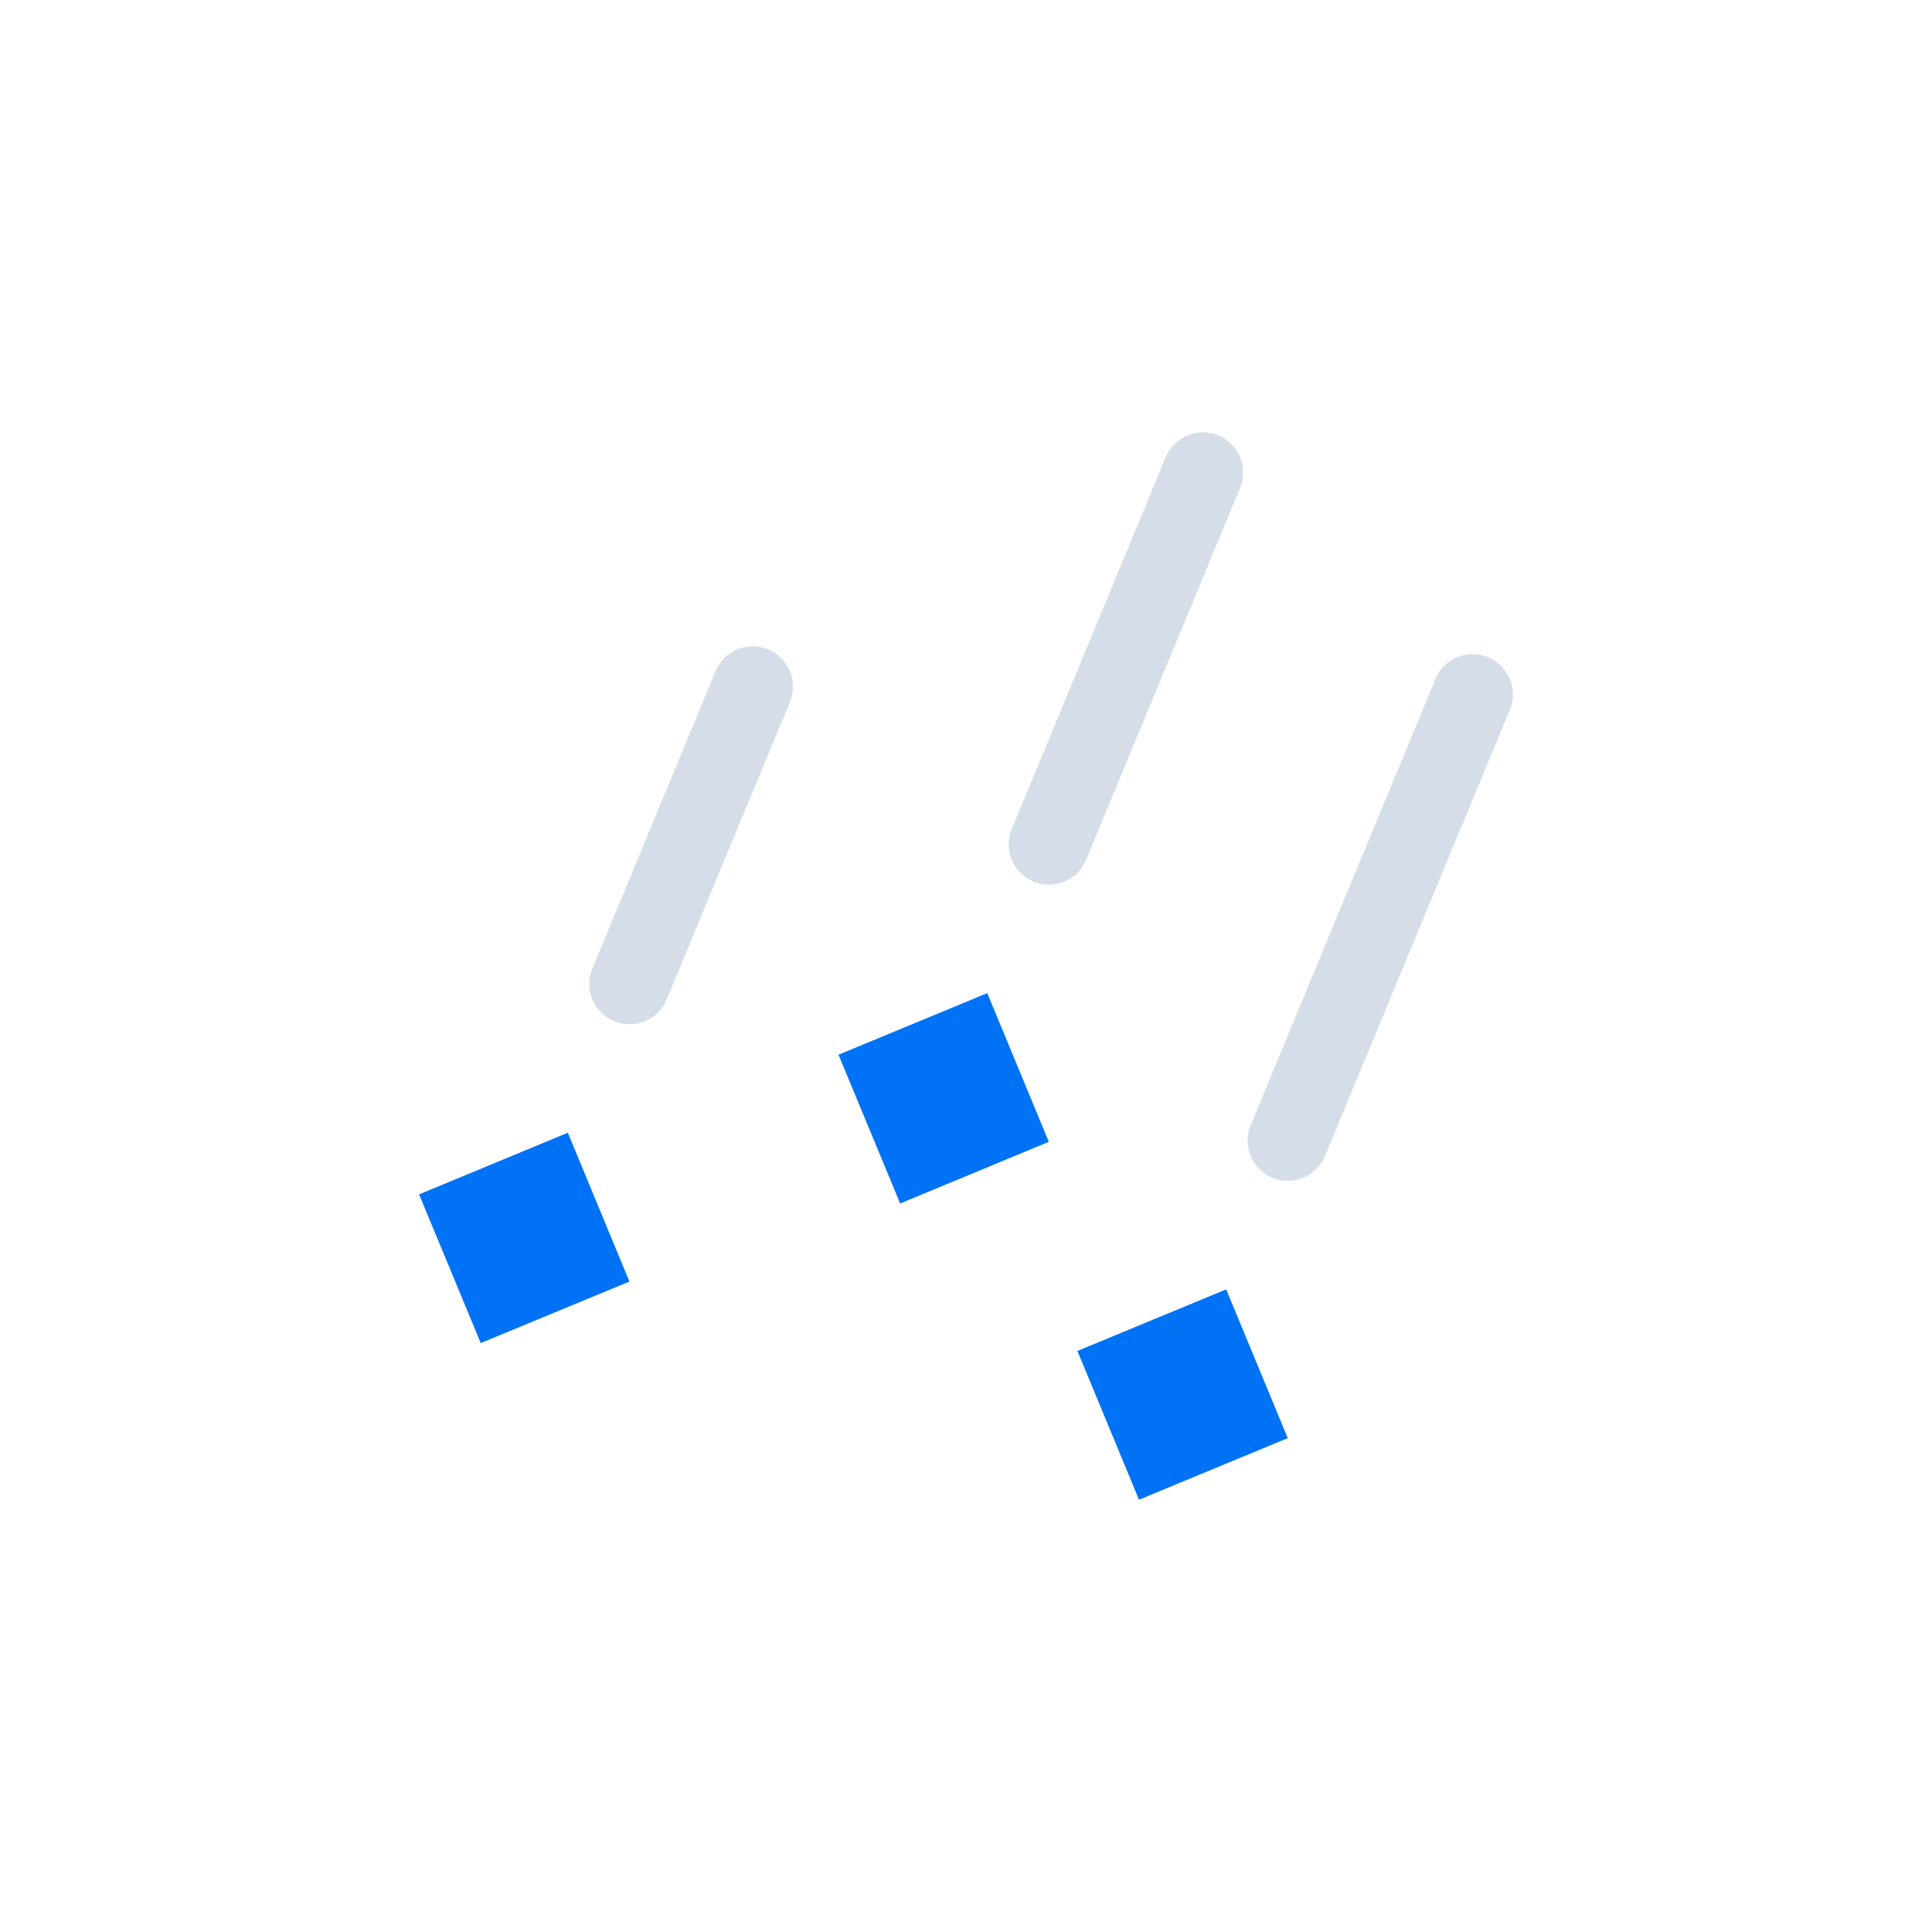
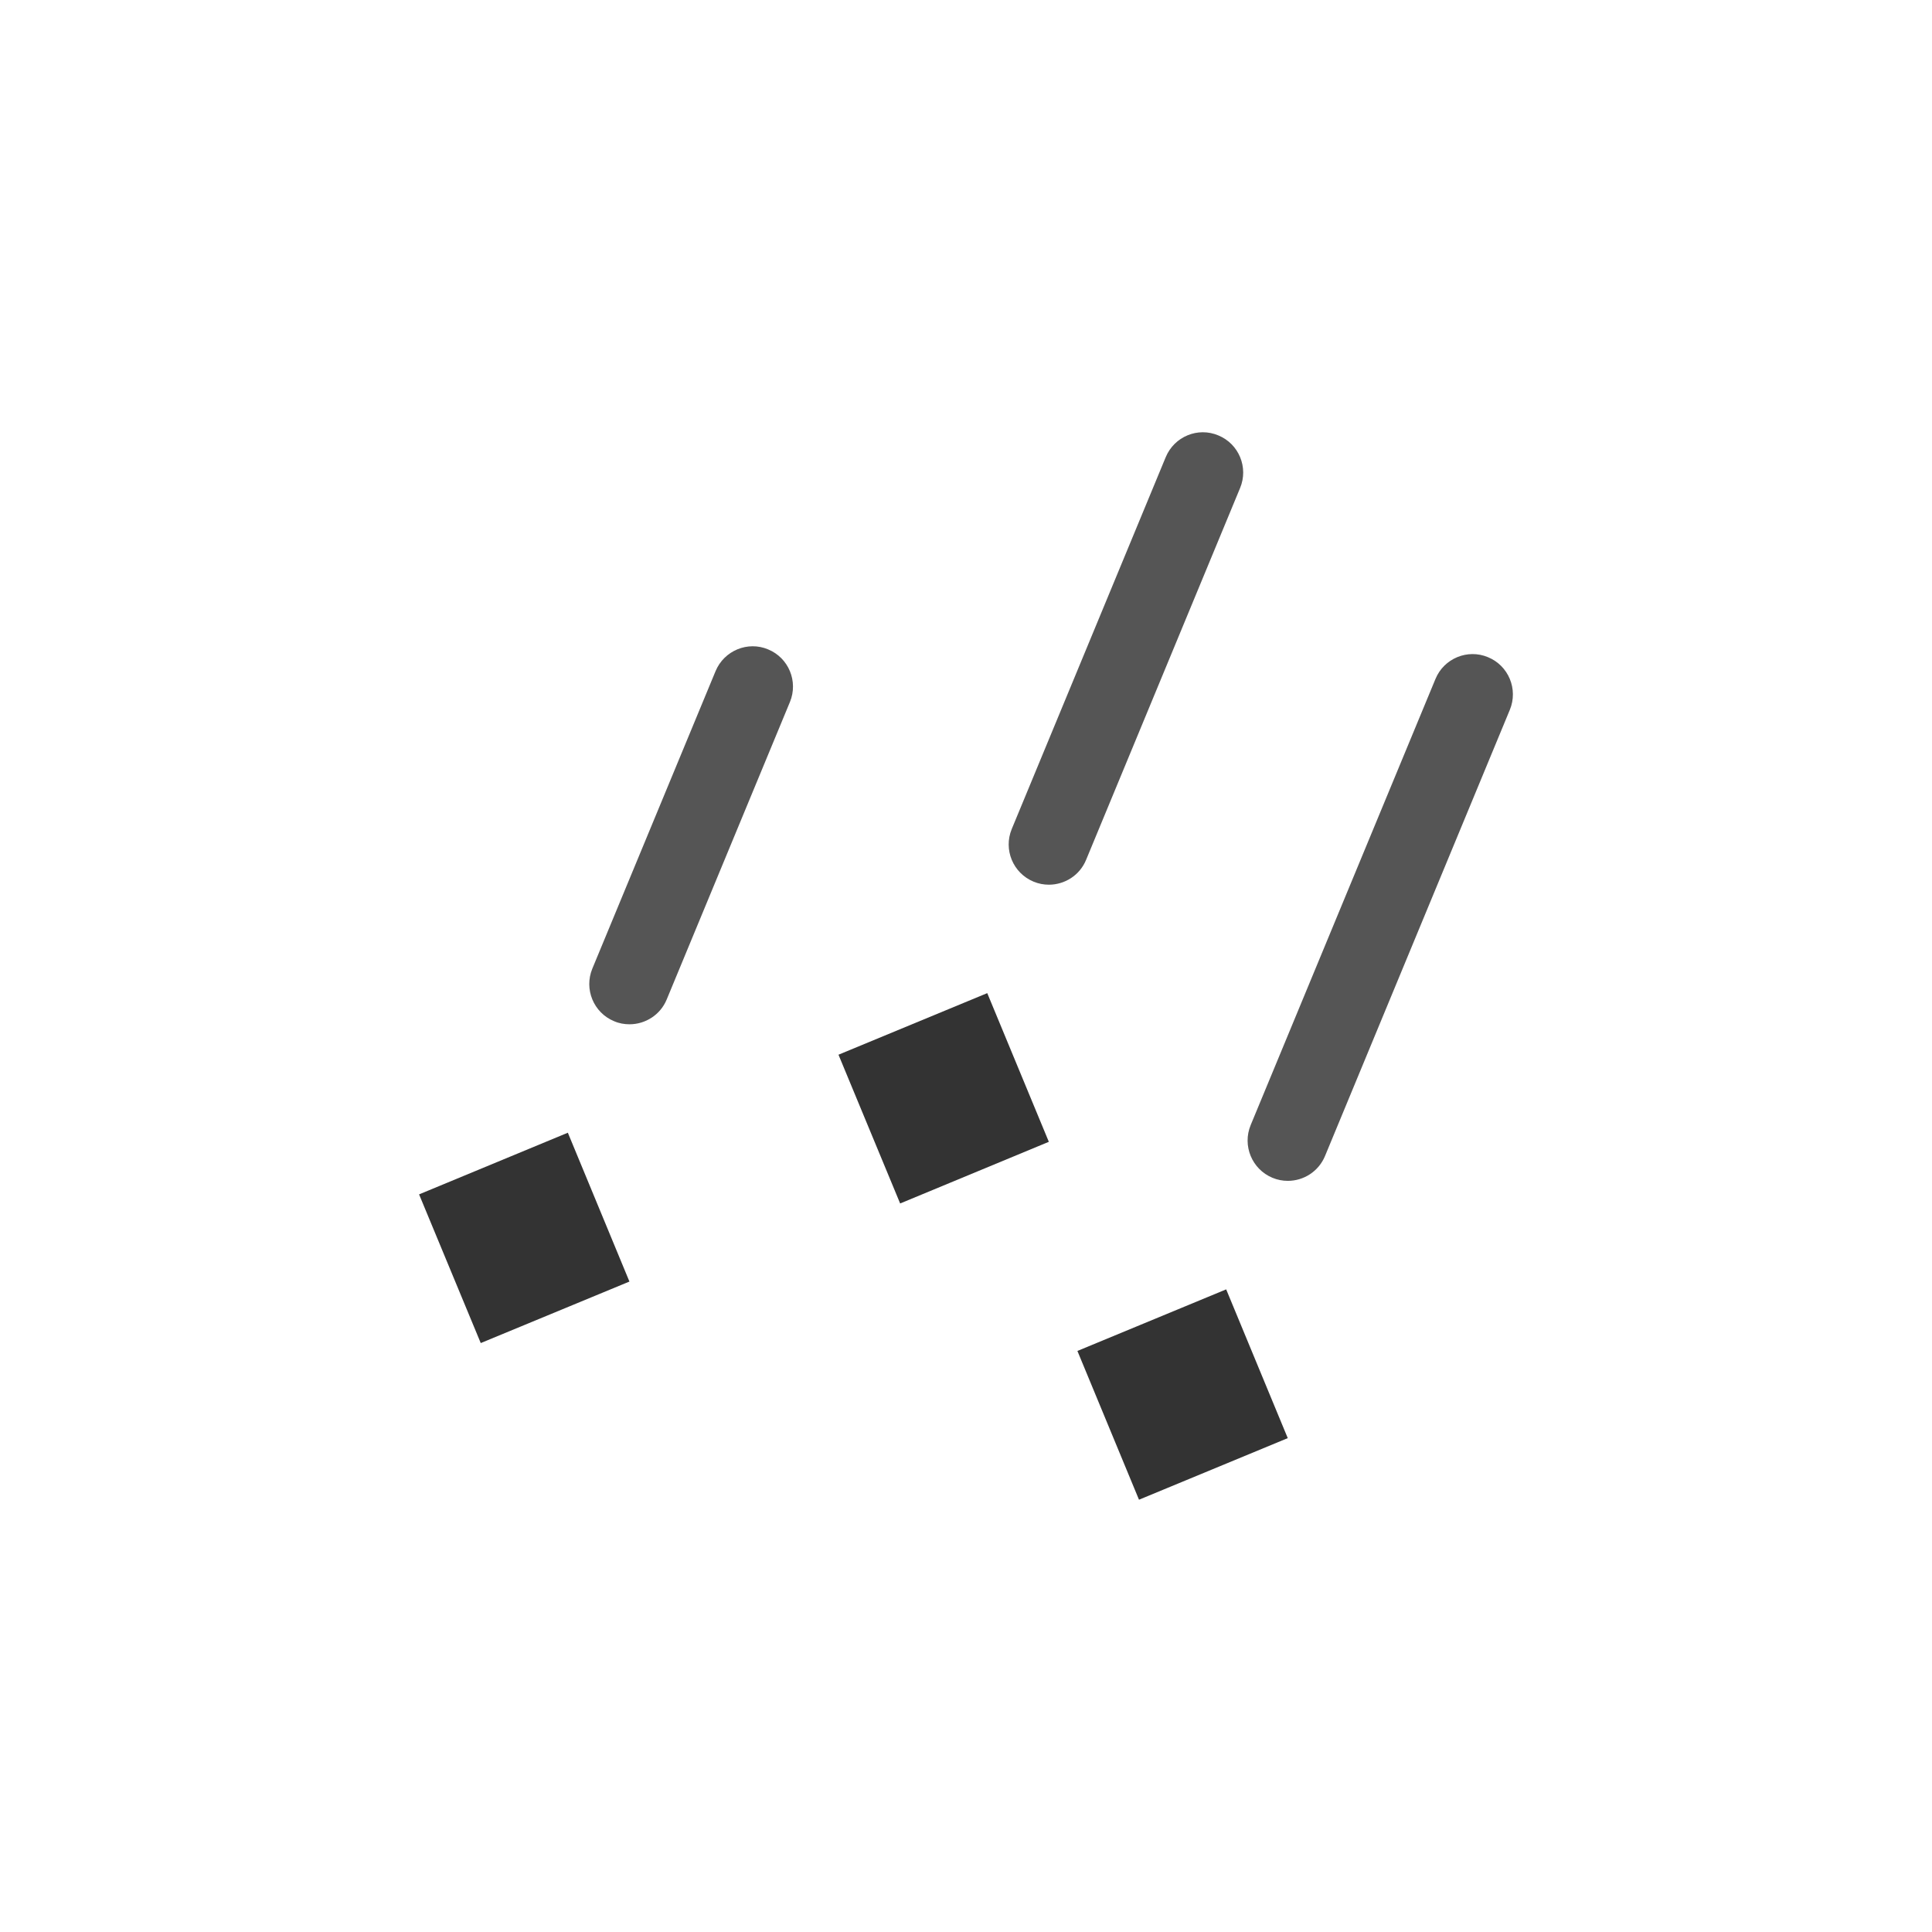
<svg xmlns="http://www.w3.org/2000/svg" version="1.1" id="ice_x5F_pellets_x5F_light" x="0px" y="0px" viewBox="0 0 24 24" enable-background="new 0 0 24 24" xml:space="preserve">
  <rect fill="none" width="24" height="24" />
-   <path fill-rule="evenodd" clip-rule="evenodd" fill="#0072F5" d="M12.264,12.337l-1.848,0.765l0.766,1.848l1.847-0.766  L12.264,12.337z M7.054,14.071l-1.848,0.766l0.766,1.847l1.847-0.764L7.054,14.071z M15.232,16.017l-1.848,0.765  l0.765,1.848l1.848-0.765L15.232,16.017z" />
-   <path fill-rule="evenodd" clip-rule="evenodd" fill="#D5DEE8" d="M15.135,5.409c0.255,0.105,0.376,0.398,0.27,0.653  l-1.913,4.619c-0.079,0.193-0.266,0.309-0.462,0.309c-0.064,0-0.129-0.012-0.191-0.038c-0.255-0.106-0.376-0.398-0.271-0.653  l1.913-4.62C14.587,5.423,14.881,5.301,15.135,5.409z M8.889,8.337c0.106-0.255,0.4-0.377,0.653-0.27  c0.255,0.105,0.376,0.398,0.271,0.653l-1.531,3.696c-0.079,0.192-0.266,0.308-0.462,0.308c-0.064,0-0.129-0.011-0.191-0.038  c-0.255-0.105-0.376-0.398-0.271-0.653L8.889,8.337z M17.832,8.434c0.105-0.255,0.399-0.377,0.653-0.27  c0.255,0.105,0.376,0.398,0.271,0.653l-2.296,5.543c-0.08,0.193-0.266,0.309-0.462,0.309c-0.064,0-0.129-0.012-0.191-0.038  c-0.255-0.106-0.376-0.399-0.271-0.654L17.832,8.434z" />
+   <path fill-rule="evenodd" clip-rule="evenodd" fill="#333333" d="M12.264,12.337l-1.848,0.765l0.766,1.848l1.847-0.766  L12.264,12.337z M7.054,14.071l-1.848,0.766l0.766,1.847l1.847-0.764L7.054,14.071z M15.232,16.017l-1.848,0.765  l0.765,1.848l1.848-0.765L15.232,16.017z" />
+   <path fill-rule="evenodd" clip-rule="evenodd" fill="#555555" d="M15.135,5.409c0.255,0.105,0.376,0.398,0.27,0.653  l-1.913,4.619c-0.079,0.193-0.266,0.309-0.462,0.309c-0.064,0-0.129-0.012-0.191-0.038c-0.255-0.106-0.376-0.398-0.271-0.653  l1.913-4.62C14.587,5.423,14.881,5.301,15.135,5.409z M8.889,8.337c0.106-0.255,0.4-0.377,0.653-0.27  c0.255,0.105,0.376,0.398,0.271,0.653l-1.531,3.696c-0.079,0.192-0.266,0.308-0.462,0.308c-0.064,0-0.129-0.011-0.191-0.038  c-0.255-0.105-0.376-0.398-0.271-0.653L8.889,8.337z M17.832,8.434c0.105-0.255,0.399-0.377,0.653-0.27  c0.255,0.105,0.376,0.398,0.271,0.653l-2.296,5.543c-0.08,0.193-0.266,0.309-0.462,0.309c-0.064,0-0.129-0.012-0.191-0.038  c-0.255-0.106-0.376-0.399-0.271-0.654L17.832,8.434z" />
</svg>
